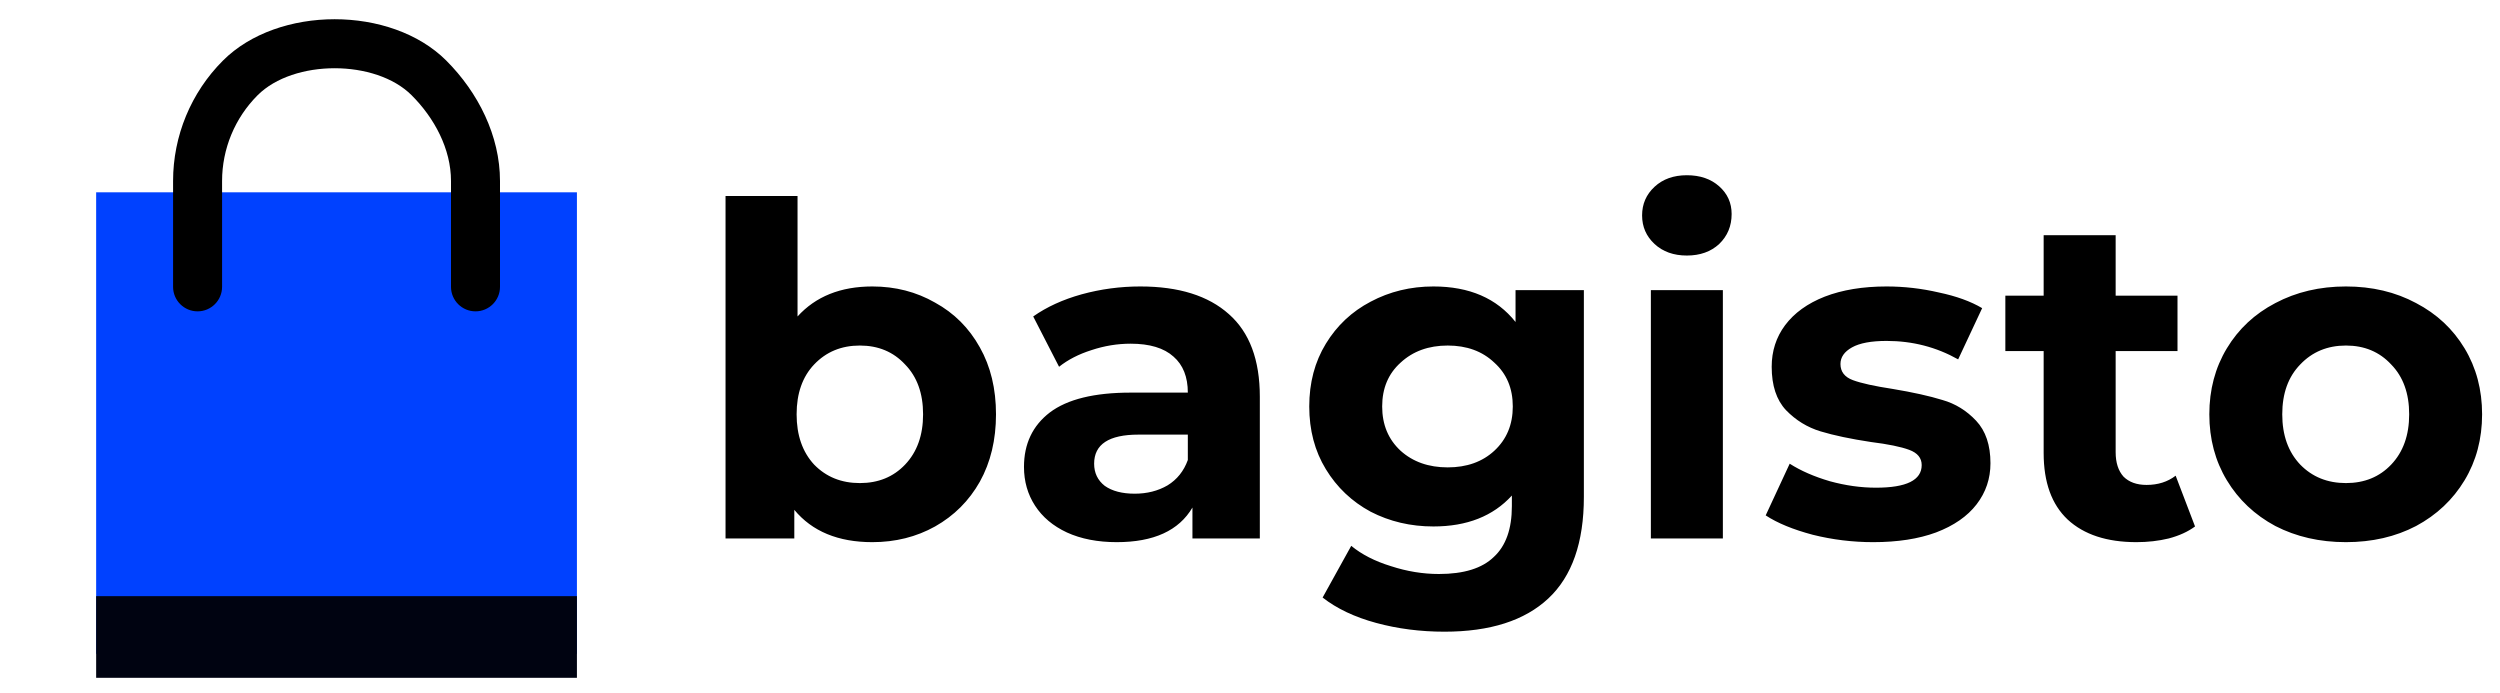
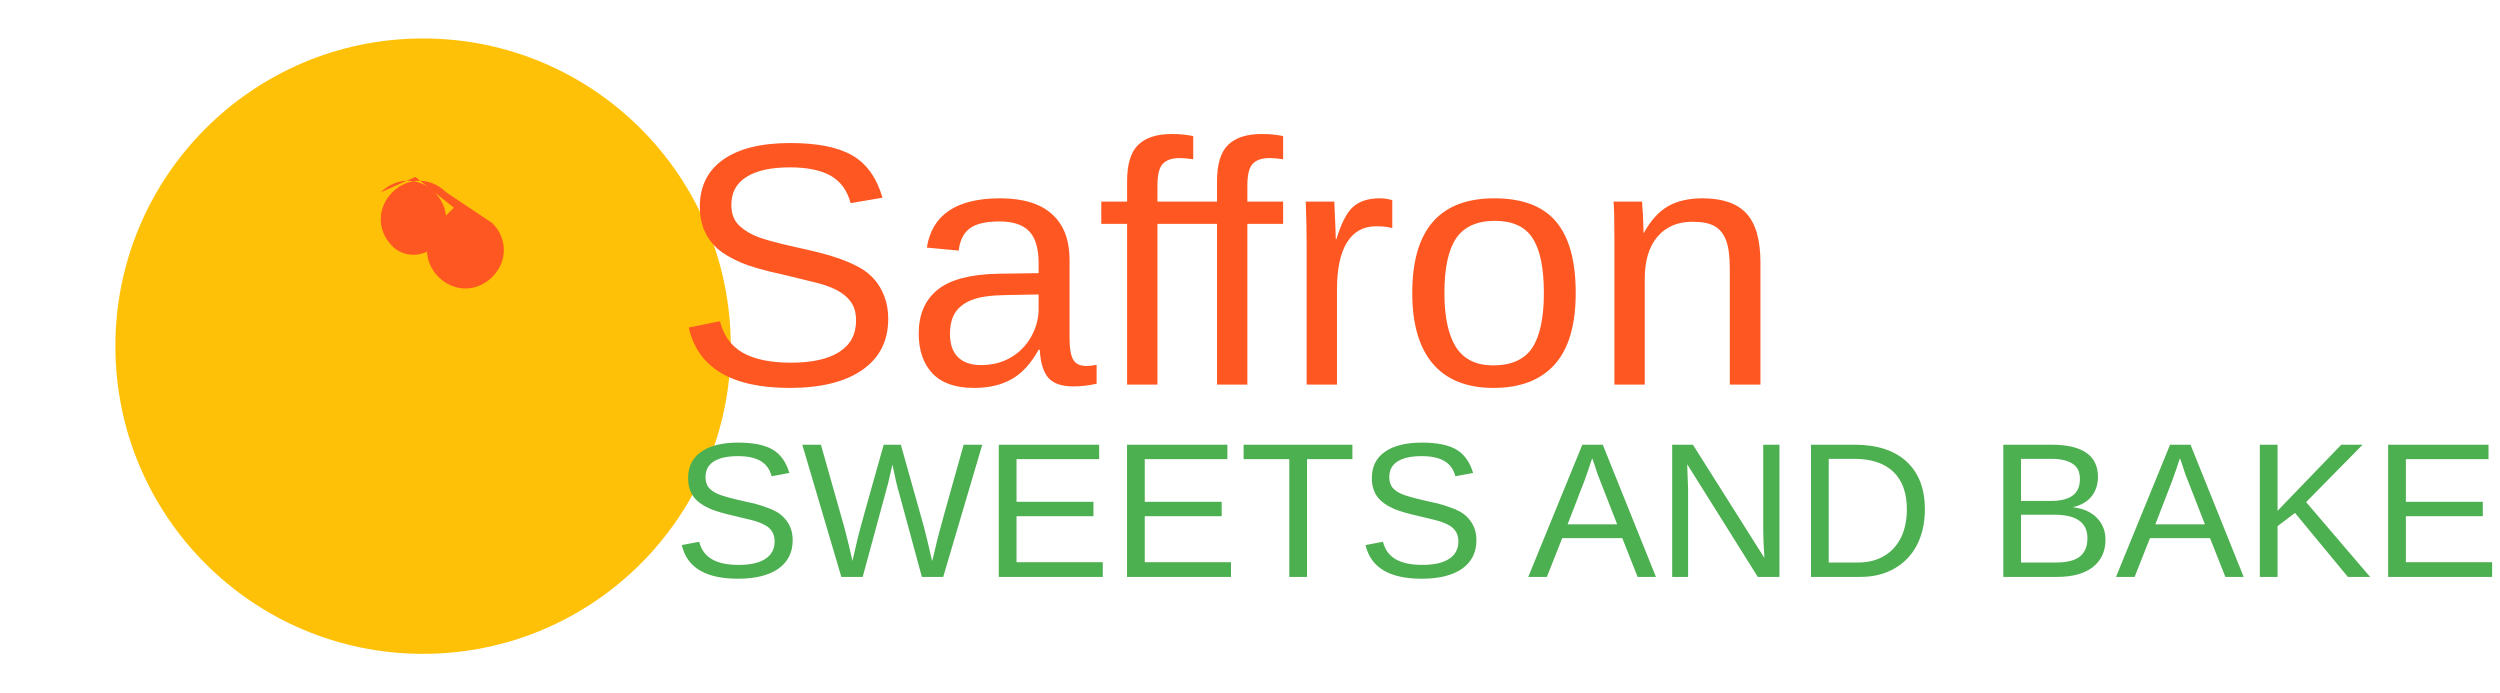
<svg xmlns="http://www.w3.org/2000/svg" width="130" height="36" viewBox="0 0 130 36" fill="none">
-   <rect x="5" y="10" width="25" height="24" fill="#0041FF" />
-   <path fill-rule="evenodd" clip-rule="evenodd" d="M21.404 4.952C19.532 3.08 15.268 3.08 13.396 4.952C12.213 6.135 11.548 7.74 11.548 9.413V14.916C11.548 15.619 10.977 16.19 10.274 16.19C9.57 16.19 9 15.619 9 14.916V9.413C9 7.064 9.933 4.811 11.594 3.15C14.461 0.283 20.339 0.283 23.206 3.15C24.867 4.811 26 7.064 26 9.413V14.916C26 15.619 25.43 16.19 24.726 16.19C24.023 16.19 23.452 15.619 23.452 14.916V9.413C23.452 7.74 22.588 6.135 21.404 4.952Z" fill="black" />
-   <rect x="5" y="31" width="25" height="4.246" fill="#000311" />
-   <path d="M45.36 14.896C46.56 14.896 47.648 15.176 48.624 15.736C49.616 16.28 50.392 17.056 50.952 18.064C51.512 19.056 51.792 20.216 51.792 21.544C51.792 22.872 51.512 24.04 50.952 25.048C50.392 26.04 49.616 26.816 48.624 27.376C47.648 27.92 46.56 28.192 45.36 28.192C43.584 28.192 42.232 27.632 41.304 26.512V28H37.728V10.192H41.472V16.456C42.416 15.416 43.712 14.896 45.36 14.896ZM44.712 25.12C45.672 25.12 46.456 24.8 47.064 24.16C47.688 23.504 48 22.632 48 21.544C48 20.456 47.688 19.592 47.064 18.952C46.456 18.296 45.672 17.968 44.712 17.968C43.752 17.968 42.96 18.296 42.336 18.952C41.728 19.592 41.424 20.456 41.424 21.544C41.424 22.632 41.728 23.504 42.336 24.16C42.96 24.8 43.752 25.12 44.712 25.12ZM59.295 14.896C61.295 14.896 62.831 15.376 63.903 16.336C64.975 17.28 65.511 18.712 65.511 20.632V28H62.007V26.392C61.303 27.592 59.991 28.192 58.071 28.192C57.079 28.192 56.215 28.024 55.479 27.688C54.759 27.352 54.207 26.888 53.823 26.296C53.439 25.704 53.247 25.032 53.247 24.28C53.247 23.08 53.695 22.136 54.591 21.448C55.503 20.76 56.903 20.416 58.791 20.416H61.767C61.767 19.6 61.519 18.976 61.023 18.544C60.527 18.096 59.783 17.872 58.791 17.872C58.103 17.872 57.423 17.984 56.751 18.208C56.095 18.416 55.535 18.704 55.071 19.072L53.727 16.456C54.431 15.96 55.271 15.576 56.247 15.304C57.239 15.032 58.255 14.896 59.295 14.896ZM59.007 25.672C59.647 25.672 60.215 25.528 60.711 25.24C61.207 24.936 61.559 24.496 61.767 23.92V22.6H59.199C57.663 22.6 56.895 23.104 56.895 24.112C56.895 24.592 57.079 24.976 57.447 25.264C57.831 25.536 58.351 25.672 59.007 25.672ZM82.361 15.088V25.84C82.361 28.208 81.745 29.968 80.513 31.12C79.281 32.272 77.481 32.848 75.112 32.848C73.865 32.848 72.68 32.696 71.561 32.392C70.441 32.088 69.513 31.648 68.776 31.072L70.264 28.384C70.808 28.832 71.496 29.184 72.329 29.44C73.16 29.712 73.993 29.848 74.825 29.848C76.121 29.848 77.073 29.552 77.68 28.96C78.305 28.384 78.617 27.504 78.617 26.32V25.768C77.641 26.84 76.281 27.376 74.537 27.376C73.353 27.376 72.264 27.12 71.272 26.608C70.296 26.08 69.52 25.344 68.945 24.4C68.368 23.456 68.081 22.368 68.081 21.136C68.081 19.904 68.368 18.816 68.945 17.872C69.52 16.928 70.296 16.2 71.272 15.688C72.264 15.16 73.353 14.896 74.537 14.896C76.409 14.896 77.832 15.512 78.808 16.744V15.088H82.361ZM75.281 24.304C76.272 24.304 77.081 24.016 77.704 23.44C78.344 22.848 78.665 22.08 78.665 21.136C78.665 20.192 78.344 19.432 77.704 18.856C77.081 18.264 76.272 17.968 75.281 17.968C74.288 17.968 73.472 18.264 72.832 18.856C72.192 19.432 71.873 20.192 71.873 21.136C71.873 22.08 72.192 22.848 72.832 23.44C73.472 24.016 74.288 24.304 75.281 24.304ZM85.845 15.088H89.589V28H85.845V15.088ZM87.717 13.288C87.029 13.288 86.469 13.088 86.037 12.688C85.605 12.288 85.389 11.792 85.389 11.2C85.389 10.608 85.605 10.112 86.037 9.712C86.469 9.312 87.029 9.112 87.717 9.112C88.405 9.112 88.965 9.304 89.397 9.688C89.829 10.072 90.045 10.552 90.045 11.128C90.045 11.752 89.829 12.272 89.397 12.688C88.965 13.088 88.405 13.288 87.717 13.288ZM97.408 28.192C96.336 28.192 95.288 28.064 94.264 27.808C93.24 27.536 92.424 27.2 91.816 26.8L93.064 24.112C93.64 24.48 94.336 24.784 95.152 25.024C95.968 25.248 96.768 25.36 97.552 25.36C99.136 25.36 99.928 24.968 99.928 24.184C99.928 23.816 99.712 23.552 99.28 23.392C98.848 23.232 98.184 23.096 97.288 22.984C96.232 22.824 95.36 22.64 94.672 22.432C93.984 22.224 93.384 21.856 92.872 21.328C92.376 20.8 92.128 20.048 92.128 19.072C92.128 18.256 92.36 17.536 92.824 16.912C93.304 16.272 93.992 15.776 94.888 15.424C95.8 15.072 96.872 14.896 98.104 14.896C99.016 14.896 99.92 15 100.816 15.208C101.728 15.4 102.48 15.672 103.072 16.024L101.824 18.688C100.688 18.048 99.448 17.728 98.104 17.728C97.304 17.728 96.704 17.84 96.304 18.064C95.904 18.288 95.704 18.576 95.704 18.928C95.704 19.328 95.92 19.608 96.352 19.768C96.784 19.928 97.472 20.08 98.416 20.224C99.472 20.4 100.336 20.592 101.008 20.8C101.68 20.992 102.264 21.352 102.76 21.88C103.256 22.408 103.504 23.144 103.504 24.088C103.504 24.888 103.264 25.6 102.784 26.224C102.304 26.848 101.6 27.336 100.672 27.688C99.76 28.024 98.672 28.192 97.408 28.192ZM114.142 27.376C113.774 27.648 113.318 27.856 112.774 28C112.246 28.128 111.686 28.192 111.094 28.192C109.558 28.192 108.366 27.8 107.518 27.016C106.686 26.232 106.27 25.08 106.27 23.56V18.256H104.278V15.376H106.27V12.232H110.014V15.376H113.23V18.256H110.014V23.512C110.014 24.056 110.15 24.48 110.422 24.784C110.71 25.072 111.11 25.216 111.622 25.216C112.214 25.216 112.718 25.056 113.134 24.736L114.142 27.376ZM121.989 28.192C120.629 28.192 119.405 27.912 118.317 27.352C117.245 26.776 116.405 25.984 115.797 24.976C115.189 23.968 114.885 22.824 114.885 21.544C114.885 20.264 115.189 19.12 115.797 18.112C116.405 17.104 117.245 16.32 118.317 15.76C119.405 15.184 120.629 14.896 121.989 14.896C123.349 14.896 124.565 15.184 125.637 15.76C126.709 16.32 127.549 17.104 128.157 18.112C128.765 19.12 129.069 20.264 129.069 21.544C129.069 22.824 128.765 23.968 128.157 24.976C127.549 25.984 126.709 26.776 125.637 27.352C124.565 27.912 123.349 28.192 121.989 28.192ZM121.989 25.12C122.949 25.12 123.733 24.8 124.341 24.16C124.965 23.504 125.277 22.632 125.277 21.544C125.277 20.456 124.965 19.592 124.341 18.952C123.733 18.296 122.949 17.968 121.989 17.968C121.029 17.968 120.237 18.296 119.613 18.952C118.989 19.592 118.677 20.456 118.677 21.544C118.677 22.632 118.989 23.504 119.613 24.16C120.237 24.8 121.029 25.12 121.989 25.12Z" fill="black" />
+   <circle cx="22" cy="18" r="16" fill="#FFC107" />
+   <path d="M19.8 10C20.6 9.2 21.8 9.2 22.6 10C23.4 10.8 23.4 12 22.6 12.8C22 13.4 21 13.4 20.4 12.8C19.6 12 19.6 10.8 20.4 10C21.2 9.2 22.4 9.2 23.2 10L25.6 11.6C26.4 12.4 26.4 13.6 25.6 14.4C24.8 15.2 23.6 15.2 22.8 14.4C22 13.6 22 12.4 22.8 11.6L23.6 10.8L21.6 9.2L19.8 10Z" fill="#FF5722" />
+   <text x="35" y="20" font-family="Arial, sans-serif" font-size="18" fill="#FF5722">Saffron</text>
+   <text x="35" y="30" font-family="Arial, sans-serif" font-size="10" fill="#4CAF50">SWEETS AND BAKERIES</text>
</svg>
